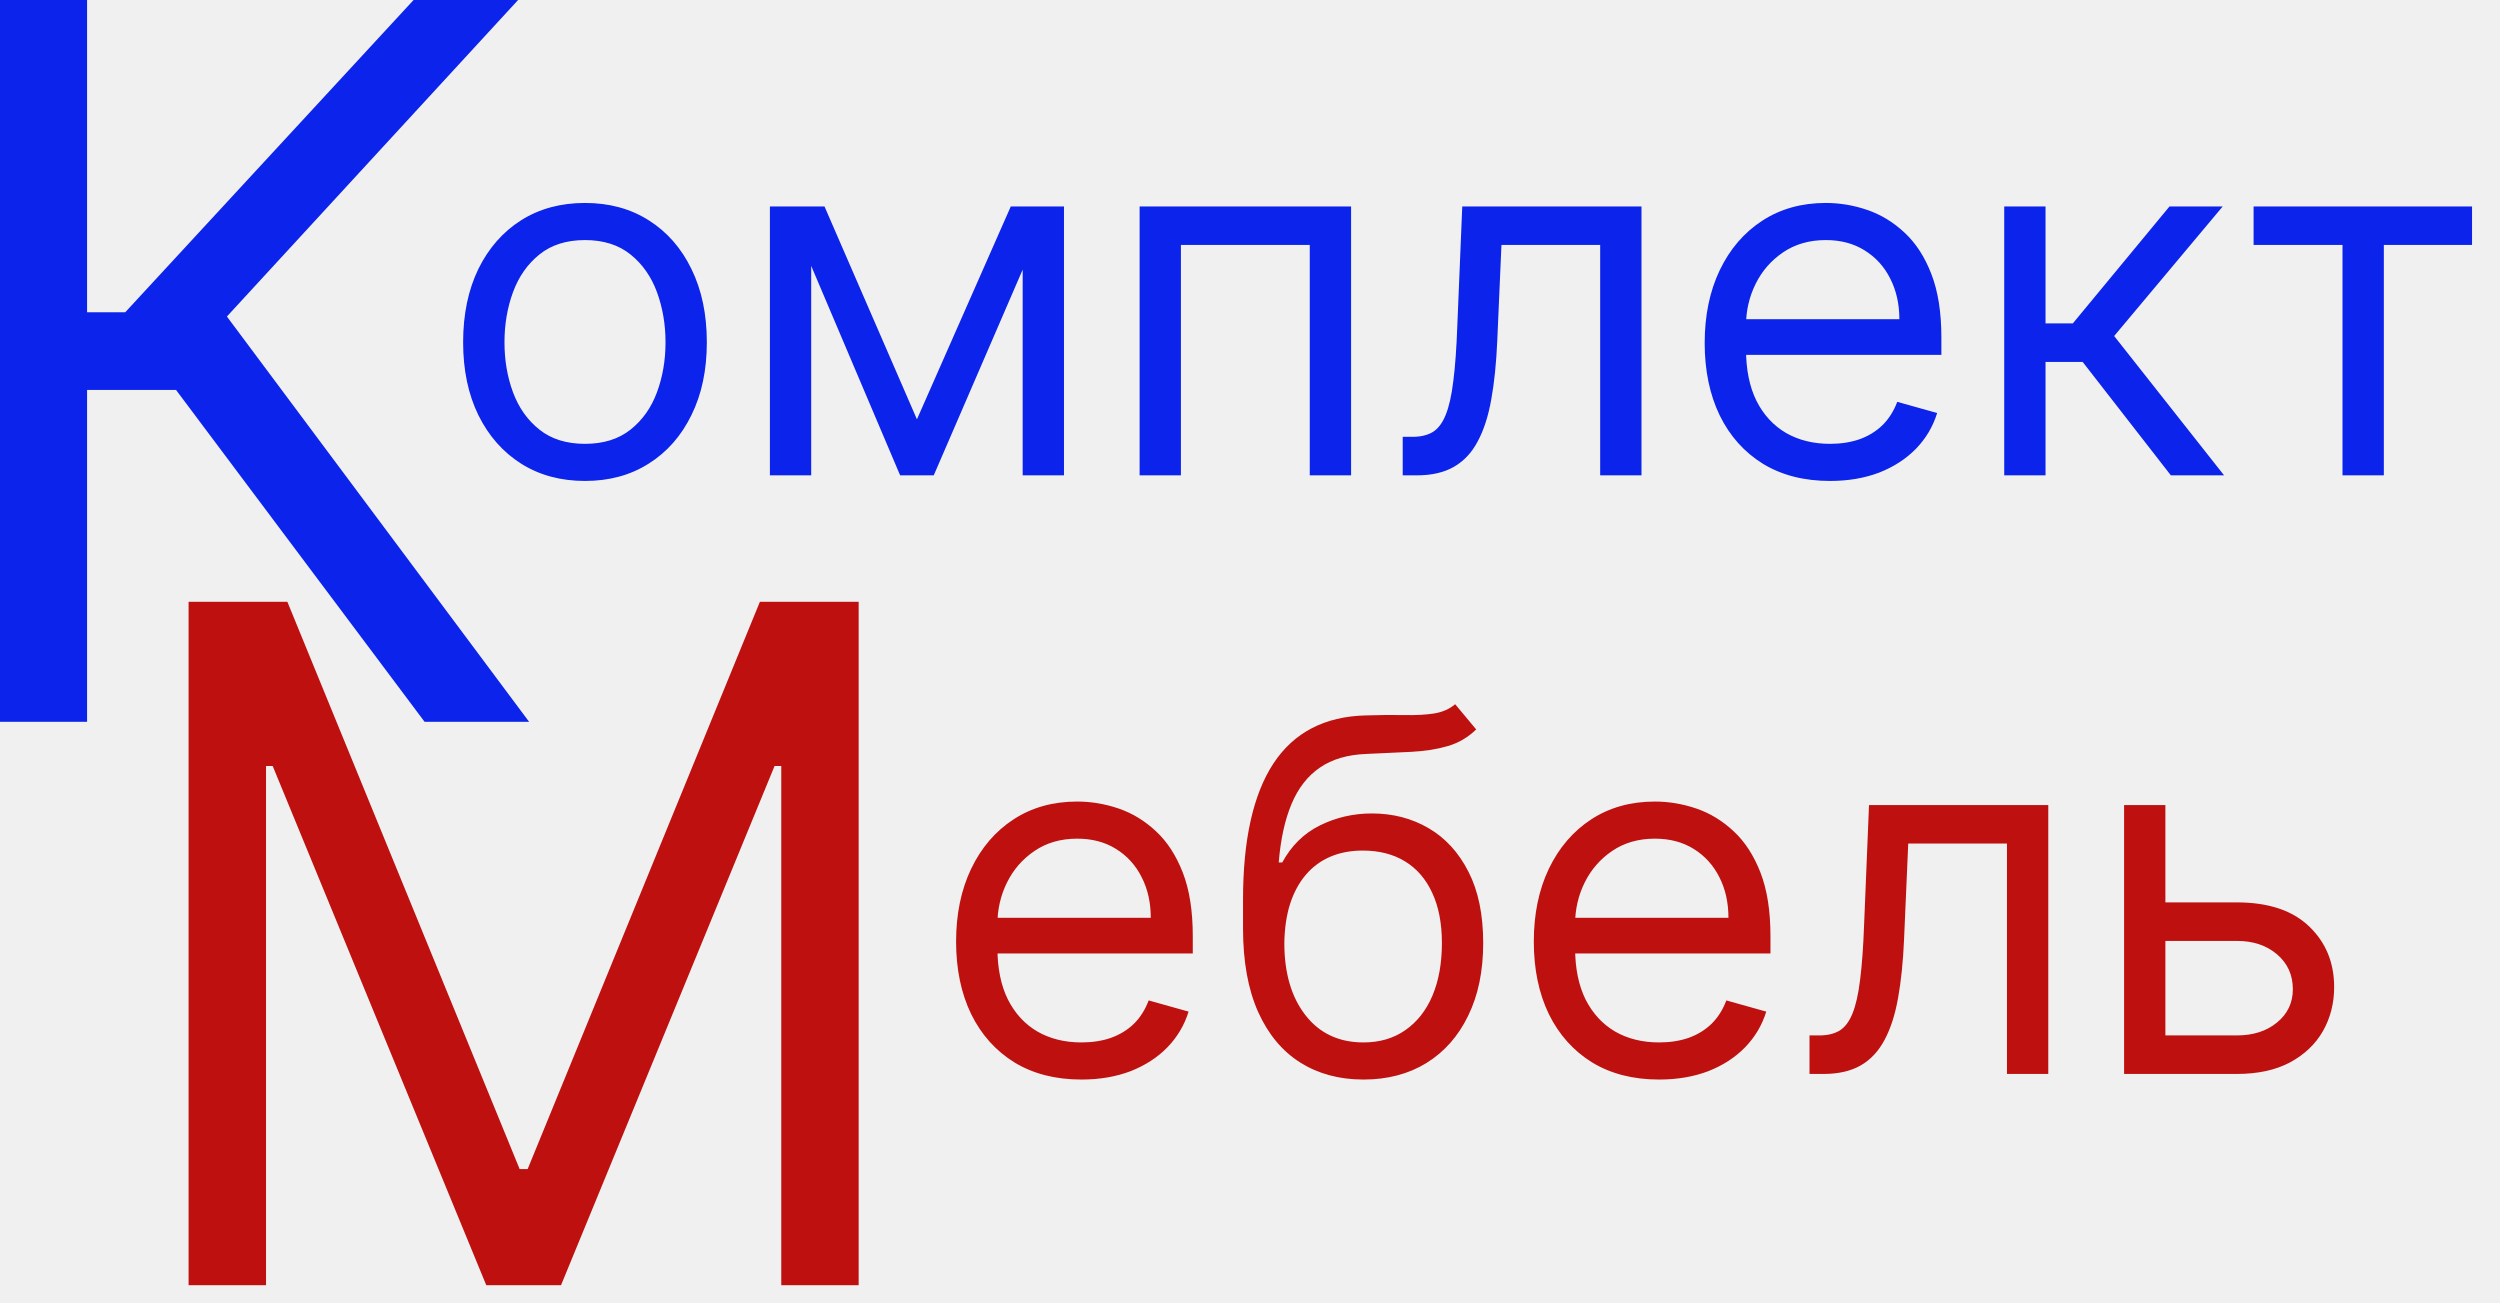
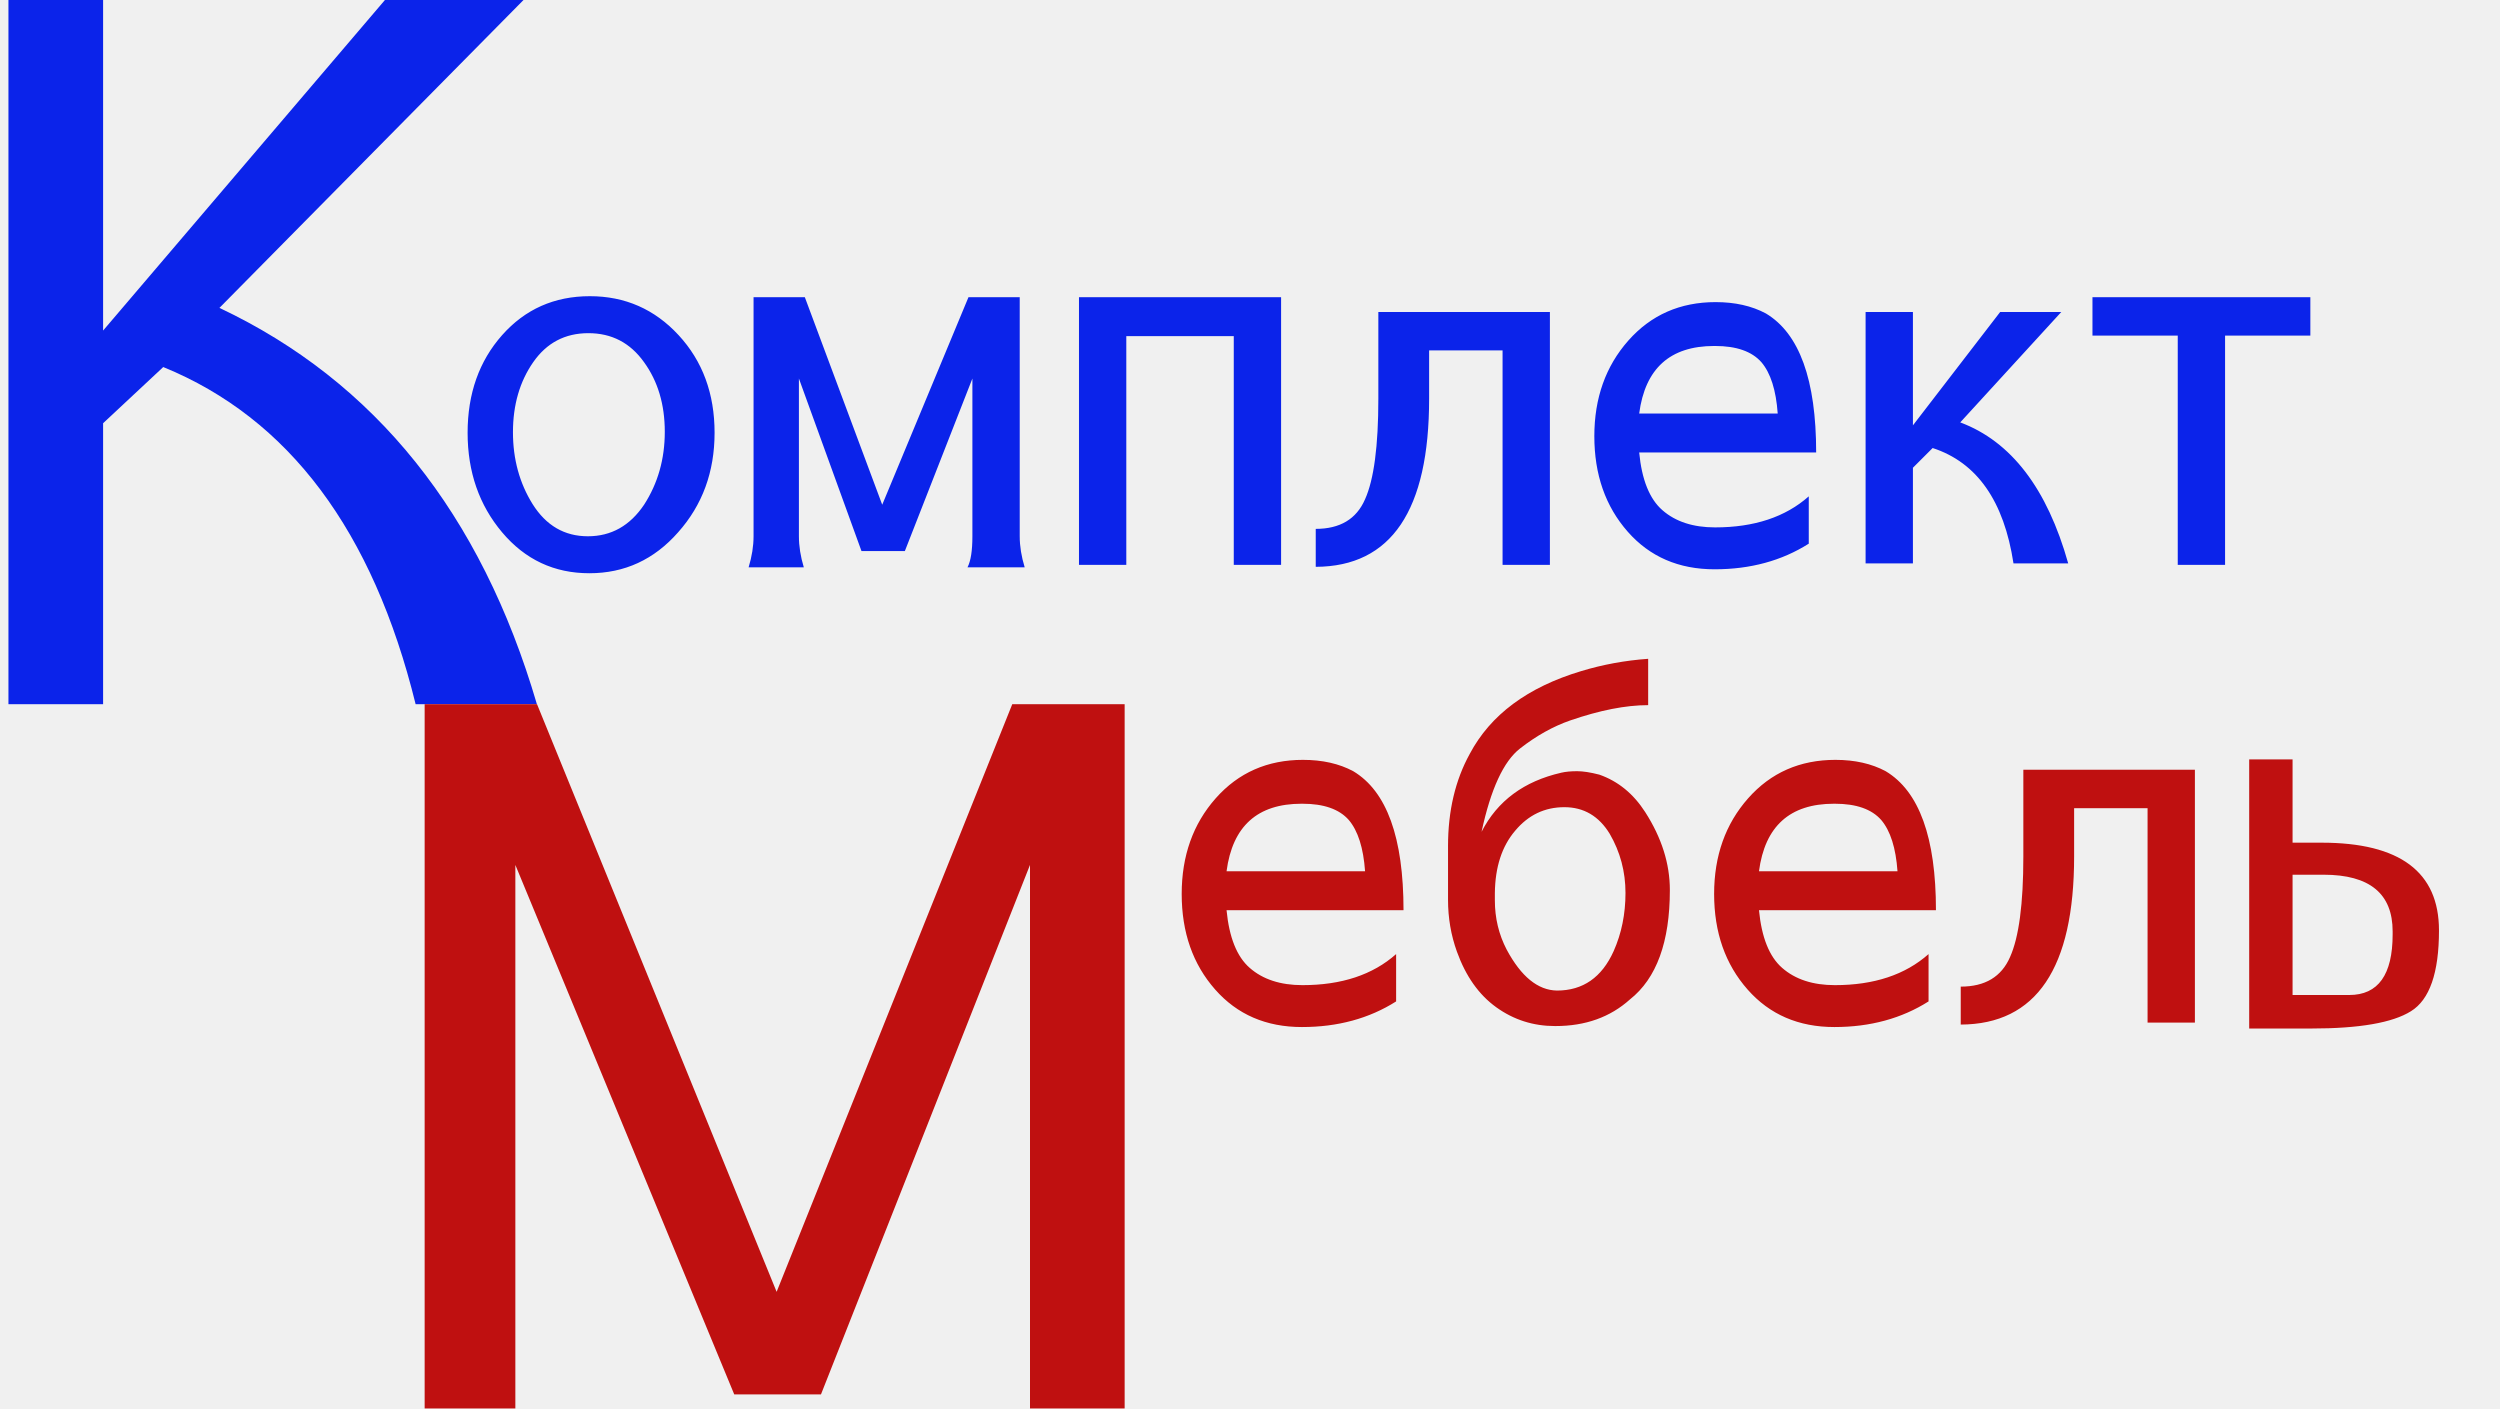
- <svg xmlns="http://www.w3.org/2000/svg" width="142" height="74" viewBox="0 0 71 37" fill="none">
-   <path d="M12.059 20.5L5 11.075H2.473V20.5H-0.013V-0.035H2.473V8.869H3.556L11.778 -0.035H14.746L6.444 8.989L15.027 20.5H12.059Z" fill="#0B23EA" />
-   <path d="M16.614 13.659C15.924 13.659 15.319 13.495 14.799 13.167C14.282 12.839 13.878 12.38 13.586 11.79C13.298 11.2 13.153 10.51 13.153 9.722C13.153 8.926 13.298 8.232 13.586 7.638C13.878 7.045 14.282 6.585 14.799 6.256C15.319 5.928 15.924 5.764 16.614 5.764C17.303 5.764 17.906 5.928 18.423 6.256C18.944 6.585 19.348 7.045 19.636 7.638C19.928 8.232 20.074 8.926 20.074 9.722C20.074 10.51 19.928 11.2 19.636 11.79C19.348 12.38 18.944 12.839 18.423 13.167C17.906 13.495 17.303 13.659 16.614 13.659ZM16.614 12.605C17.137 12.605 17.568 12.471 17.906 12.202C18.244 11.934 18.495 11.581 18.657 11.143C18.819 10.706 18.901 10.232 18.901 9.722C18.901 9.211 18.819 8.736 18.657 8.295C18.495 7.854 18.244 7.498 17.906 7.226C17.568 6.954 17.137 6.818 16.614 6.818C16.09 6.818 15.659 6.954 15.321 7.226C14.983 7.498 14.733 7.854 14.57 8.295C14.408 8.736 14.327 9.211 14.327 9.722C14.327 10.232 14.408 10.706 14.57 11.143C14.733 11.581 14.983 11.934 15.321 12.202C15.659 12.471 16.09 12.605 16.614 12.605ZM26.041 11.909L28.706 5.864H29.819L26.518 13.5H25.564L22.322 5.864H23.416L26.041 11.909ZM23.038 5.864V13.5H21.865V5.864H23.038ZM29.044 13.5V5.864H30.217V13.5H29.044ZM32.365 13.5V5.864H38.371V13.5H37.197V6.957H33.538V13.5H32.365ZM39.837 13.5V12.406H40.116C40.344 12.406 40.535 12.361 40.687 12.272C40.84 12.179 40.962 12.018 41.055 11.79C41.151 11.558 41.224 11.236 41.274 10.825C41.327 10.411 41.365 9.884 41.388 9.244L41.528 5.864H46.618V13.5H45.445V6.957H42.641L42.522 9.682C42.495 10.308 42.439 10.86 42.353 11.337C42.27 11.811 42.142 12.209 41.97 12.53C41.801 12.852 41.576 13.094 41.294 13.256C41.012 13.419 40.659 13.5 40.235 13.5H39.837ZM51.973 13.659C51.237 13.659 50.602 13.497 50.069 13.172C49.538 12.844 49.129 12.386 48.841 11.8C48.556 11.21 48.413 10.524 48.413 9.741C48.413 8.959 48.556 8.27 48.841 7.673C49.129 7.073 49.53 6.606 50.044 6.271C50.561 5.933 51.164 5.764 51.853 5.764C52.251 5.764 52.644 5.83 53.032 5.963C53.42 6.096 53.773 6.311 54.091 6.609C54.409 6.904 54.663 7.295 54.851 7.783C55.04 8.27 55.135 8.87 55.135 9.582V10.079H49.248V9.065H53.942C53.942 8.634 53.855 8.25 53.683 7.912C53.514 7.574 53.272 7.307 52.957 7.112C52.646 6.916 52.278 6.818 51.853 6.818C51.386 6.818 50.982 6.934 50.64 7.166C50.302 7.395 50.042 7.693 49.86 8.061C49.678 8.429 49.587 8.823 49.587 9.244V9.92C49.587 10.497 49.686 10.986 49.885 11.387C50.087 11.785 50.367 12.088 50.725 12.297C51.083 12.502 51.499 12.605 51.973 12.605C52.281 12.605 52.559 12.562 52.808 12.476C53.06 12.386 53.277 12.254 53.459 12.078C53.642 11.899 53.782 11.677 53.882 11.412L55.015 11.73C54.896 12.115 54.696 12.453 54.414 12.744C54.132 13.033 53.784 13.258 53.37 13.421C52.956 13.579 52.49 13.659 51.973 13.659ZM56.92 13.5V5.864H58.093V9.185H58.868L61.613 5.864H63.124L60.042 9.543L63.164 13.5H61.653L59.147 10.278H58.093V13.5H56.92ZM64.002 6.957V5.864H70.206V6.957H67.701V13.5H66.527V6.957H64.002Z" fill="#0B23EA" />
-   <path d="M5.356 17.091H8.161L14.758 33.202H14.985L21.581 17.091H24.386V36.5H22.188V21.754H21.998L15.933 36.5H13.81L7.744 21.754H7.555V36.5H5.356V17.091Z" fill="#BF1010" />
-   <path d="M30.713 30.659C29.977 30.659 29.343 30.497 28.809 30.172C28.279 29.844 27.869 29.386 27.581 28.8C27.296 28.21 27.153 27.524 27.153 26.741C27.153 25.959 27.296 25.27 27.581 24.673C27.869 24.073 28.27 23.606 28.784 23.271C29.301 22.933 29.904 22.764 30.594 22.764C30.991 22.764 31.384 22.831 31.772 22.963C32.16 23.096 32.513 23.311 32.831 23.609C33.149 23.904 33.403 24.296 33.592 24.783C33.781 25.27 33.875 25.87 33.875 26.582V27.079H27.989V26.065H32.682C32.682 25.634 32.596 25.25 32.423 24.912C32.254 24.574 32.012 24.307 31.697 24.111C31.386 23.916 31.018 23.818 30.594 23.818C30.126 23.818 29.722 23.934 29.381 24.166C29.043 24.395 28.782 24.693 28.6 25.061C28.418 25.429 28.327 25.823 28.327 26.244V26.921C28.327 27.497 28.426 27.986 28.625 28.387C28.827 28.785 29.107 29.088 29.465 29.297C29.823 29.502 30.239 29.605 30.713 29.605C31.021 29.605 31.3 29.562 31.548 29.476C31.8 29.386 32.017 29.254 32.2 29.078C32.382 28.899 32.523 28.677 32.622 28.412L33.756 28.73C33.636 29.115 33.436 29.453 33.154 29.744C32.872 30.033 32.524 30.258 32.11 30.421C31.696 30.579 31.23 30.659 30.713 30.659ZM41.327 20L41.924 20.716C41.692 20.941 41.423 21.099 41.119 21.188C40.814 21.278 40.469 21.332 40.084 21.352C39.7 21.372 39.273 21.392 38.802 21.412C38.272 21.432 37.832 21.561 37.484 21.8C37.136 22.038 36.868 22.383 36.679 22.834C36.49 23.285 36.369 23.838 36.316 24.494H36.416C36.674 24.017 37.032 23.666 37.489 23.44C37.947 23.215 38.437 23.102 38.961 23.102C39.557 23.102 40.094 23.241 40.572 23.52C41.049 23.798 41.427 24.211 41.705 24.758C41.984 25.305 42.123 25.979 42.123 26.781C42.123 27.58 41.98 28.269 41.695 28.849C41.414 29.43 41.017 29.877 40.507 30.192C40 30.503 39.405 30.659 38.722 30.659C38.039 30.659 37.441 30.498 36.928 30.177C36.414 29.852 36.014 29.371 35.729 28.735C35.444 28.095 35.302 27.305 35.302 26.364V25.548C35.302 23.848 35.59 22.559 36.167 21.68C36.747 20.802 37.619 20.348 38.782 20.318C39.193 20.305 39.559 20.302 39.881 20.308C40.202 20.315 40.482 20.3 40.721 20.264C40.959 20.227 41.162 20.139 41.327 20ZM38.722 29.605C39.183 29.605 39.579 29.489 39.91 29.257C40.245 29.025 40.502 28.699 40.681 28.278C40.86 27.854 40.95 27.355 40.95 26.781C40.95 26.224 40.858 25.75 40.676 25.359C40.497 24.968 40.24 24.67 39.906 24.465C39.571 24.259 39.17 24.156 38.702 24.156C38.361 24.156 38.054 24.214 37.783 24.33C37.511 24.446 37.279 24.617 37.087 24.842C36.894 25.068 36.745 25.343 36.639 25.668C36.536 25.992 36.482 26.364 36.475 26.781C36.475 27.636 36.676 28.321 37.077 28.834C37.478 29.348 38.026 29.605 38.722 29.605ZM47.119 30.659C46.383 30.659 45.749 30.497 45.215 30.172C44.685 29.844 44.276 29.386 43.987 28.8C43.702 28.21 43.56 27.524 43.56 26.741C43.56 25.959 43.702 25.27 43.987 24.673C44.276 24.073 44.677 23.606 45.19 23.271C45.707 22.933 46.311 22.764 47 22.764C47.398 22.764 47.791 22.831 48.178 22.963C48.566 23.096 48.919 23.311 49.237 23.609C49.555 23.904 49.809 24.296 49.998 24.783C50.187 25.27 50.281 25.87 50.281 26.582V27.079H44.395V26.065H49.088C49.088 25.634 49.002 25.25 48.83 24.912C48.66 24.574 48.419 24.307 48.104 24.111C47.792 23.916 47.424 23.818 47 23.818C46.533 23.818 46.128 23.934 45.787 24.166C45.449 24.395 45.189 24.693 45.006 25.061C44.824 25.429 44.733 25.823 44.733 26.244V26.921C44.733 27.497 44.832 27.986 45.031 28.387C45.233 28.785 45.514 29.088 45.871 29.297C46.229 29.502 46.645 29.605 47.119 29.605C47.428 29.605 47.706 29.562 47.955 29.476C48.206 29.386 48.423 29.254 48.606 29.078C48.788 28.899 48.929 28.677 49.028 28.412L50.162 28.73C50.043 29.115 49.842 29.453 49.56 29.744C49.279 30.033 48.931 30.258 48.516 30.421C48.102 30.579 47.636 30.659 47.119 30.659ZM51.39 30.5V29.406H51.668C51.897 29.406 52.088 29.361 52.24 29.272C52.392 29.179 52.515 29.018 52.608 28.79C52.704 28.558 52.777 28.236 52.827 27.825C52.88 27.411 52.918 26.884 52.941 26.244L53.08 22.864H58.171V30.5H56.998V23.957H54.194L54.075 26.682C54.048 27.308 53.992 27.86 53.906 28.337C53.823 28.811 53.695 29.209 53.523 29.53C53.354 29.852 53.128 30.094 52.847 30.256C52.565 30.419 52.212 30.5 51.788 30.5H51.39ZM61.338 25.628H63.526C64.421 25.628 65.105 25.855 65.579 26.309C66.053 26.763 66.29 27.338 66.29 28.034C66.29 28.491 66.184 28.907 65.972 29.282C65.76 29.653 65.448 29.95 65.037 30.172C64.626 30.391 64.122 30.5 63.526 30.5H60.324V22.864H61.497V29.406H63.526C63.99 29.406 64.371 29.284 64.669 29.038C64.967 28.793 65.117 28.478 65.117 28.094C65.117 27.689 64.967 27.36 64.669 27.104C64.371 26.849 63.99 26.722 63.526 26.722H61.338V25.628Z" fill="#BF1010" />
+ <svg xmlns="http://www.w3.org/2000/svg" width="142" height="80" viewBox="0 0 71 40" fill="none">
+   <g clip-path="url(#clip0_14_7)">
+     <path d="M11.804 20C10.591 15.072 8.201 11.88 4.636 10.424L2.928 12.02V20H0.24V-0.3H2.928V9.388L11.188 -0.3H15.164L6.232 8.744C10.656 10.835 13.661 14.587 15.248 20H11.804Z" fill="#0B23EA" />
+     <path d="M19.272 9.518C19.953 10.255 20.294 11.179 20.294 12.29C20.294 13.401 19.949 14.343 19.258 15.118C18.577 15.893 17.737 16.28 16.738 16.28C15.739 16.28 14.913 15.893 14.26 15.118C13.607 14.343 13.28 13.401 13.28 12.29C13.28 11.179 13.607 10.255 14.26 9.518C14.913 8.781 15.744 8.412 16.752 8.412C17.751 8.412 18.591 8.781 19.272 9.518ZM15.142 10.288C14.759 10.839 14.568 11.501 14.568 12.276C14.568 13.041 14.755 13.723 15.128 14.32C15.511 14.927 16.033 15.23 16.696 15.23C17.359 15.23 17.891 14.931 18.292 14.334C18.684 13.727 18.88 13.037 18.88 12.262C18.88 11.487 18.684 10.829 18.292 10.288C17.9 9.737 17.373 9.462 16.71 9.462C16.047 9.462 15.525 9.737 15.142 10.288ZM27.477 16.112C27.57 15.935 27.616 15.641 27.616 15.23V10.75L25.698 15.65H24.466L22.689 10.75V15.23C22.689 15.51 22.735 15.804 22.828 16.112H21.261C21.354 15.804 21.401 15.51 21.401 15.23V8.44H22.857L25.055 14.334L27.505 8.44H28.96V15.23C28.96 15.51 29.007 15.804 29.101 16.112H27.477ZM30.643 8.44H36.383V16.042H35.039V9.546H31.987V16.042H30.643V8.44ZM44.017 8.86V16.042H42.673V9.952H40.587V11.324C40.587 14.497 39.513 16.089 37.367 16.098V15.02C38.057 15.02 38.524 14.74 38.767 14.18C39.019 13.62 39.145 12.668 39.145 11.324V8.86H44.017ZM51.579 12.85H46.553C46.627 13.625 46.847 14.171 47.211 14.488C47.584 14.815 48.083 14.978 48.709 14.978C49.819 14.978 50.706 14.684 51.369 14.096V15.44C50.603 15.925 49.712 16.168 48.695 16.168C47.677 16.168 46.856 15.813 46.231 15.104C45.596 14.385 45.279 13.48 45.279 12.388C45.279 11.305 45.601 10.4 46.245 9.672C46.889 8.944 47.715 8.58 48.723 8.58C49.273 8.58 49.749 8.687 50.151 8.902C51.103 9.471 51.579 10.787 51.579 12.85ZM48.709 9.826H48.681C47.43 9.826 46.721 10.465 46.553 11.744H50.487C50.44 11.081 50.286 10.596 50.025 10.288C49.754 9.98 49.315 9.826 48.709 9.826ZM54.327 13.284V16H52.983V8.86H54.327V12.08L56.805 8.86H58.541L55.671 11.996C57.117 12.537 58.139 13.872 58.737 16H57.183C56.912 14.227 56.147 13.135 54.887 12.724L54.327 13.284ZM63.192 9.532V16.042H61.848V9.532H59.426V8.44H65.614V9.532H63.192Z" fill="#0B23EA" />
+     <path d="M14.636 24.564V40.384H12.06V20H15.252L22.056 36.688L28.748 20H31.94V40.384H29.252V24.564L23.316 39.6H20.852L14.636 24.564Z" fill="#BF1010" />
+     <path d="M39.86 25.85H34.834C34.909 26.625 35.128 27.171 35.492 27.488C35.865 27.815 36.365 27.978 36.99 27.978C38.101 27.978 38.987 27.684 39.65 27.096V28.44C38.885 28.925 37.993 29.168 36.976 29.168C35.959 29.168 35.137 28.813 34.512 28.104C33.877 27.385 33.56 26.48 33.56 25.388C33.56 24.305 33.882 23.4 34.526 22.672C35.17 21.944 35.996 21.58 37.004 21.58C37.555 21.58 38.031 21.687 38.432 21.902C39.384 22.471 39.86 23.787 39.86 25.85ZM36.99 22.826H36.962C35.711 22.826 35.002 23.465 34.834 24.744H38.768C38.721 24.081 38.567 23.596 38.306 23.288C38.035 22.98 37.597 22.826 36.99 22.826ZM44.162 29.14C43.546 29.14 42.99 28.963 42.496 28.608C42.001 28.253 41.628 27.726 41.376 27.026C41.208 26.559 41.124 26.069 41.124 25.556V24.03C41.124 23.031 41.329 22.159 41.74 21.412C42.328 20.301 43.383 19.517 44.904 19.06C45.52 18.873 46.154 18.757 46.808 18.71V20.026C46.173 20.026 45.436 20.171 44.596 20.46C44.111 20.628 43.635 20.894 43.168 21.258C42.701 21.622 42.337 22.411 42.076 23.624C42.524 22.747 43.28 22.187 44.344 21.944C44.465 21.916 44.614 21.902 44.792 21.902C44.96 21.902 45.17 21.935 45.422 22C45.954 22.187 46.388 22.541 46.724 23.064C47.191 23.792 47.424 24.529 47.424 25.276C47.424 26.751 47.046 27.787 46.29 28.384C45.73 28.888 45.025 29.14 44.176 29.14H44.162ZM42.79 26.97C43.2 27.735 43.676 28.123 44.218 28.132C44.955 28.132 45.492 27.759 45.828 27.012C46.052 26.508 46.164 25.957 46.164 25.36C46.164 24.753 46.014 24.193 45.716 23.68C45.408 23.176 44.978 22.924 44.428 22.924C43.868 22.924 43.401 23.148 43.028 23.596C42.654 24.035 42.463 24.623 42.454 25.36V25.57C42.454 26.074 42.566 26.541 42.79 26.97ZM54.981 25.85H49.955C50.03 26.625 50.249 27.171 50.613 27.488C50.986 27.815 51.486 27.978 52.111 27.978C53.222 27.978 54.108 27.684 54.771 27.096V28.44C54.006 28.925 53.114 29.168 52.097 29.168C51.08 29.168 50.258 28.813 49.633 28.104C48.998 27.385 48.681 26.48 48.681 25.388C48.681 24.305 49.003 23.4 49.647 22.672C50.291 21.944 51.117 21.58 52.125 21.58C52.676 21.58 53.152 21.687 53.553 21.902C54.505 22.471 54.981 23.787 54.981 25.85ZM52.111 22.826H52.083C50.832 22.826 50.123 23.465 49.955 24.744H53.889C53.842 24.081 53.688 23.596 53.427 23.288C53.156 22.98 52.718 22.826 52.111 22.826ZM62.335 21.86V29.042H60.991V22.952H58.905V24.324C58.905 27.497 57.832 29.089 55.685 29.098V28.02C56.376 28.02 56.842 27.74 57.085 27.18C57.337 26.62 57.463 25.668 57.463 24.324V21.86H62.335ZM65.935 23.932C68.156 23.932 69.267 24.763 69.267 26.424C69.267 27.628 69.001 28.393 68.469 28.72C67.946 29.047 67.004 29.21 65.641 29.21H63.877V21.566H65.109V23.932H65.935ZM67.951 26.536V26.452C67.951 25.379 67.298 24.842 65.991 24.842H65.109V28.258H66.719C67.54 28.258 67.951 27.684 67.951 26.536Z" fill="#BF1010" />
+   </g>
+   <defs>
+     <clipPath id="clip0_14_7">
+       <rect width="71" height="40" fill="white" />
+     </clipPath>
+   </defs>
</svg>
